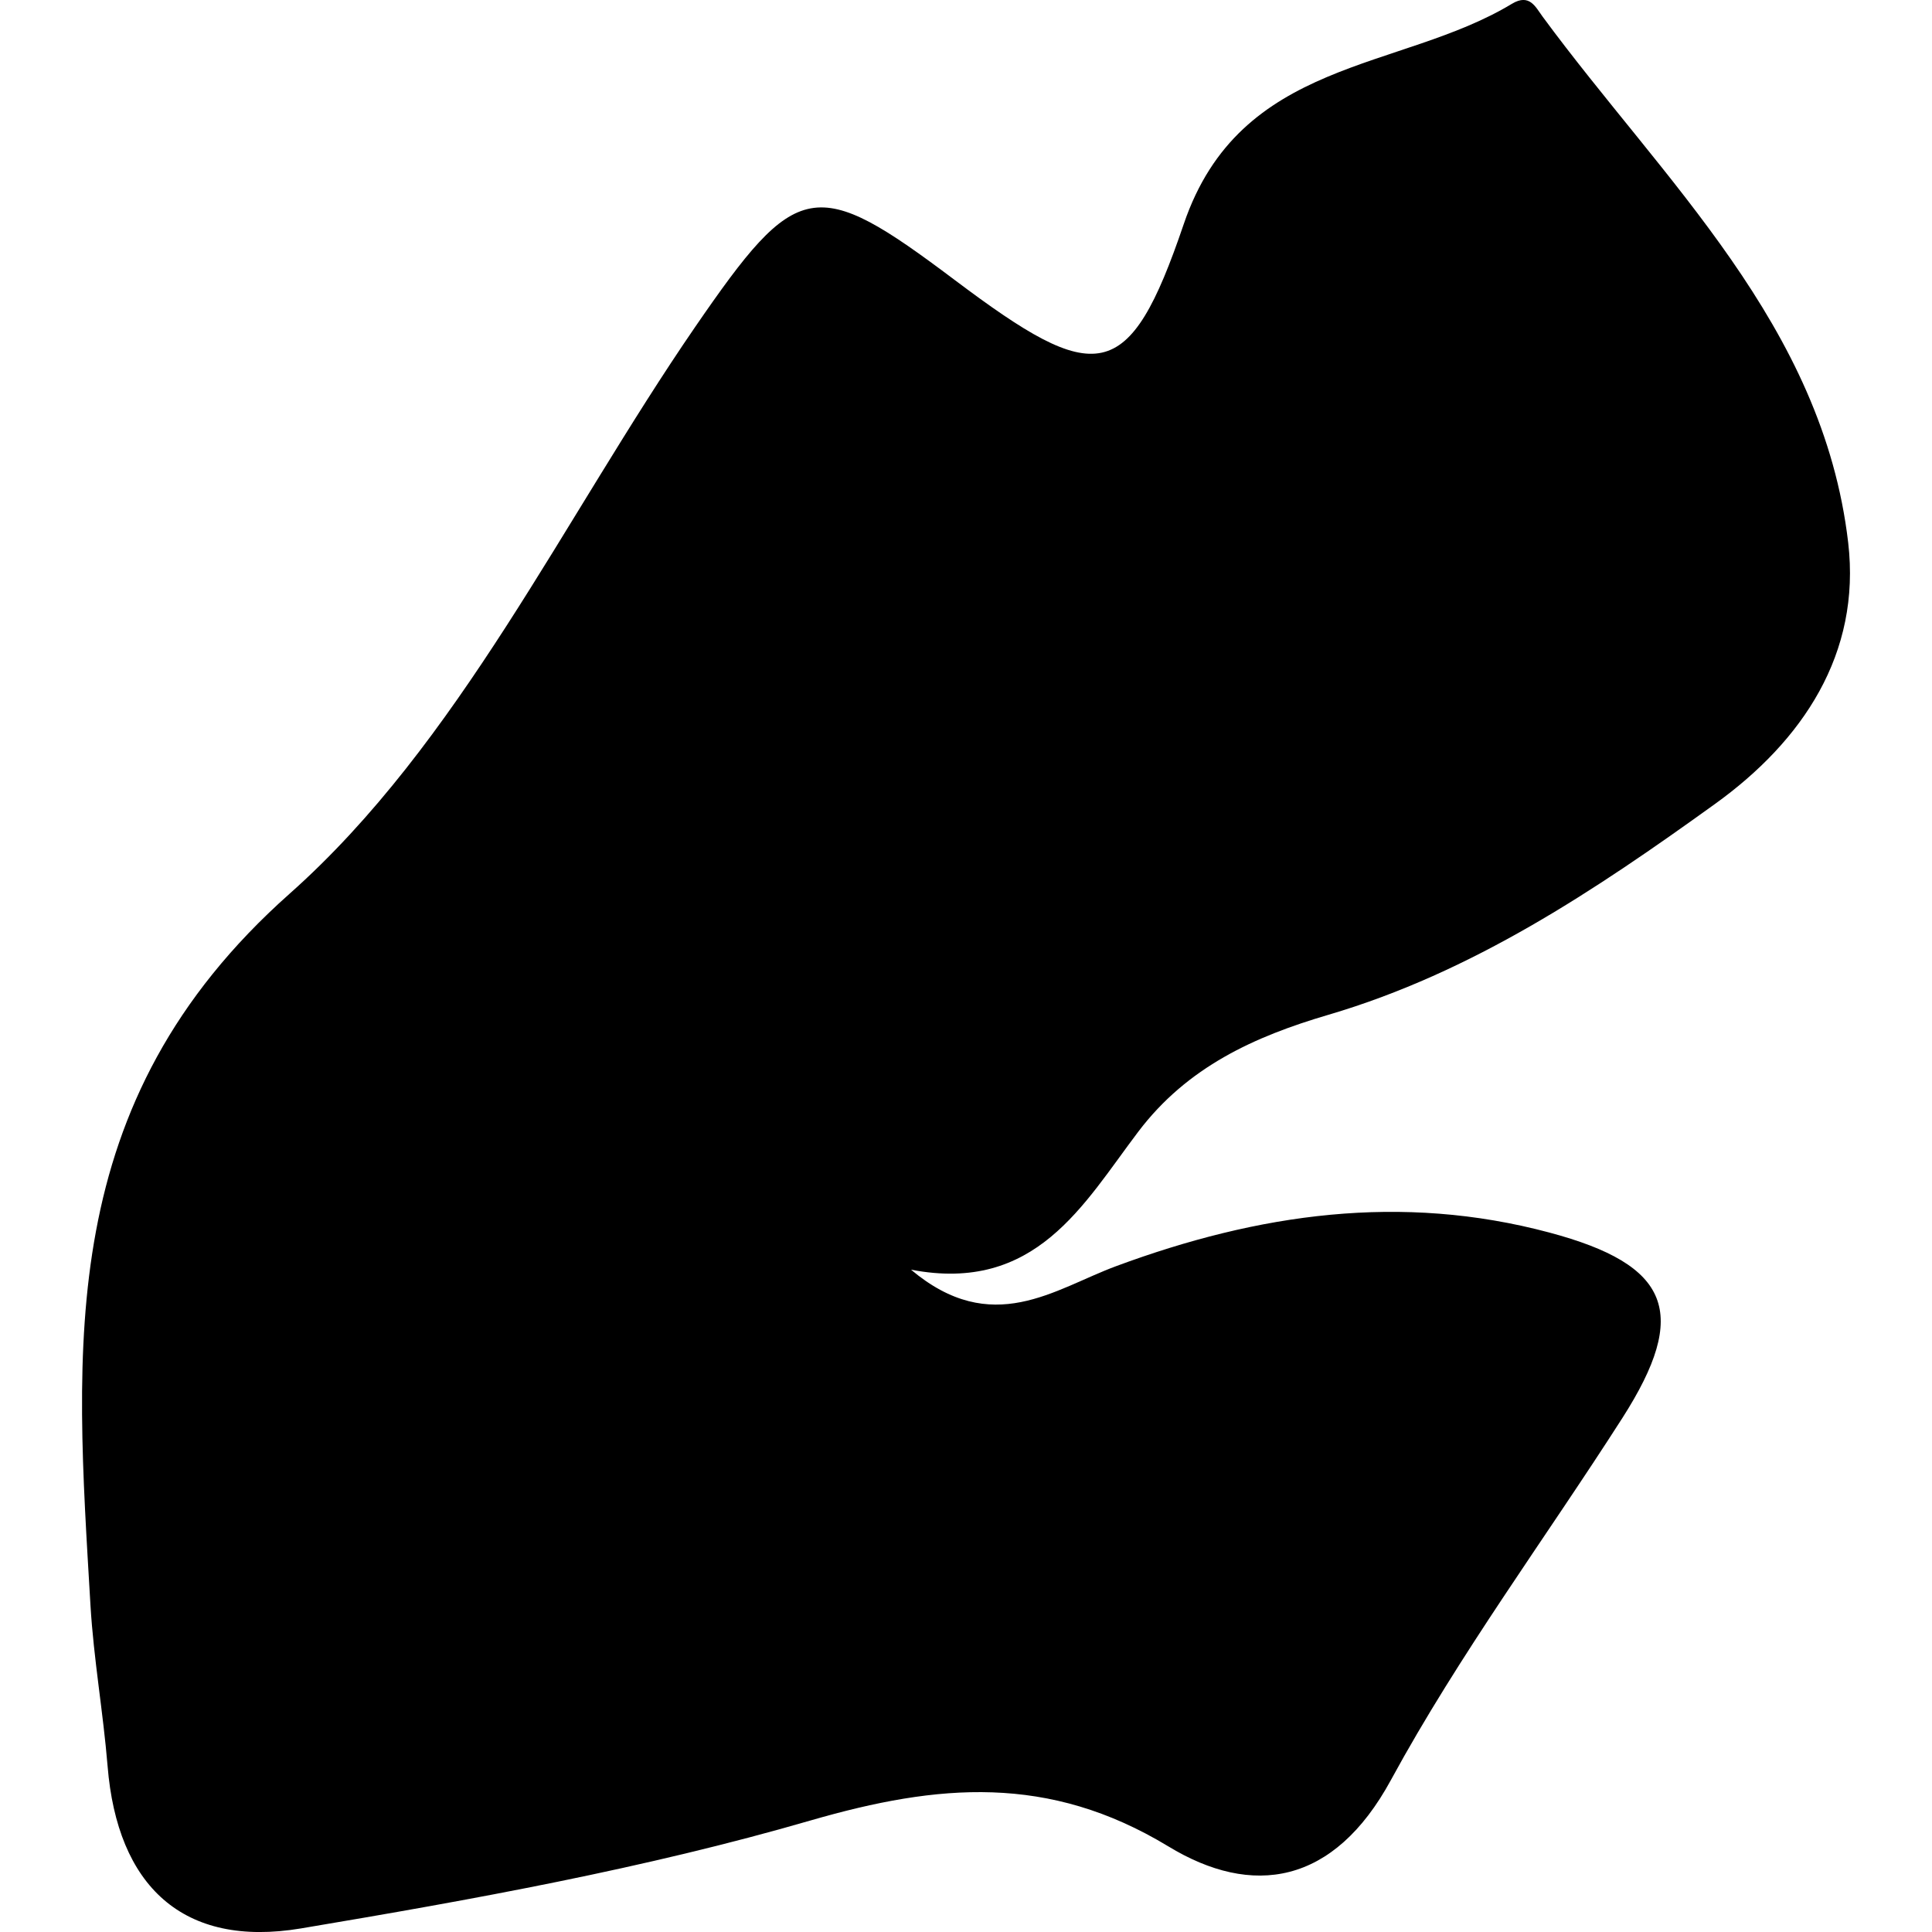
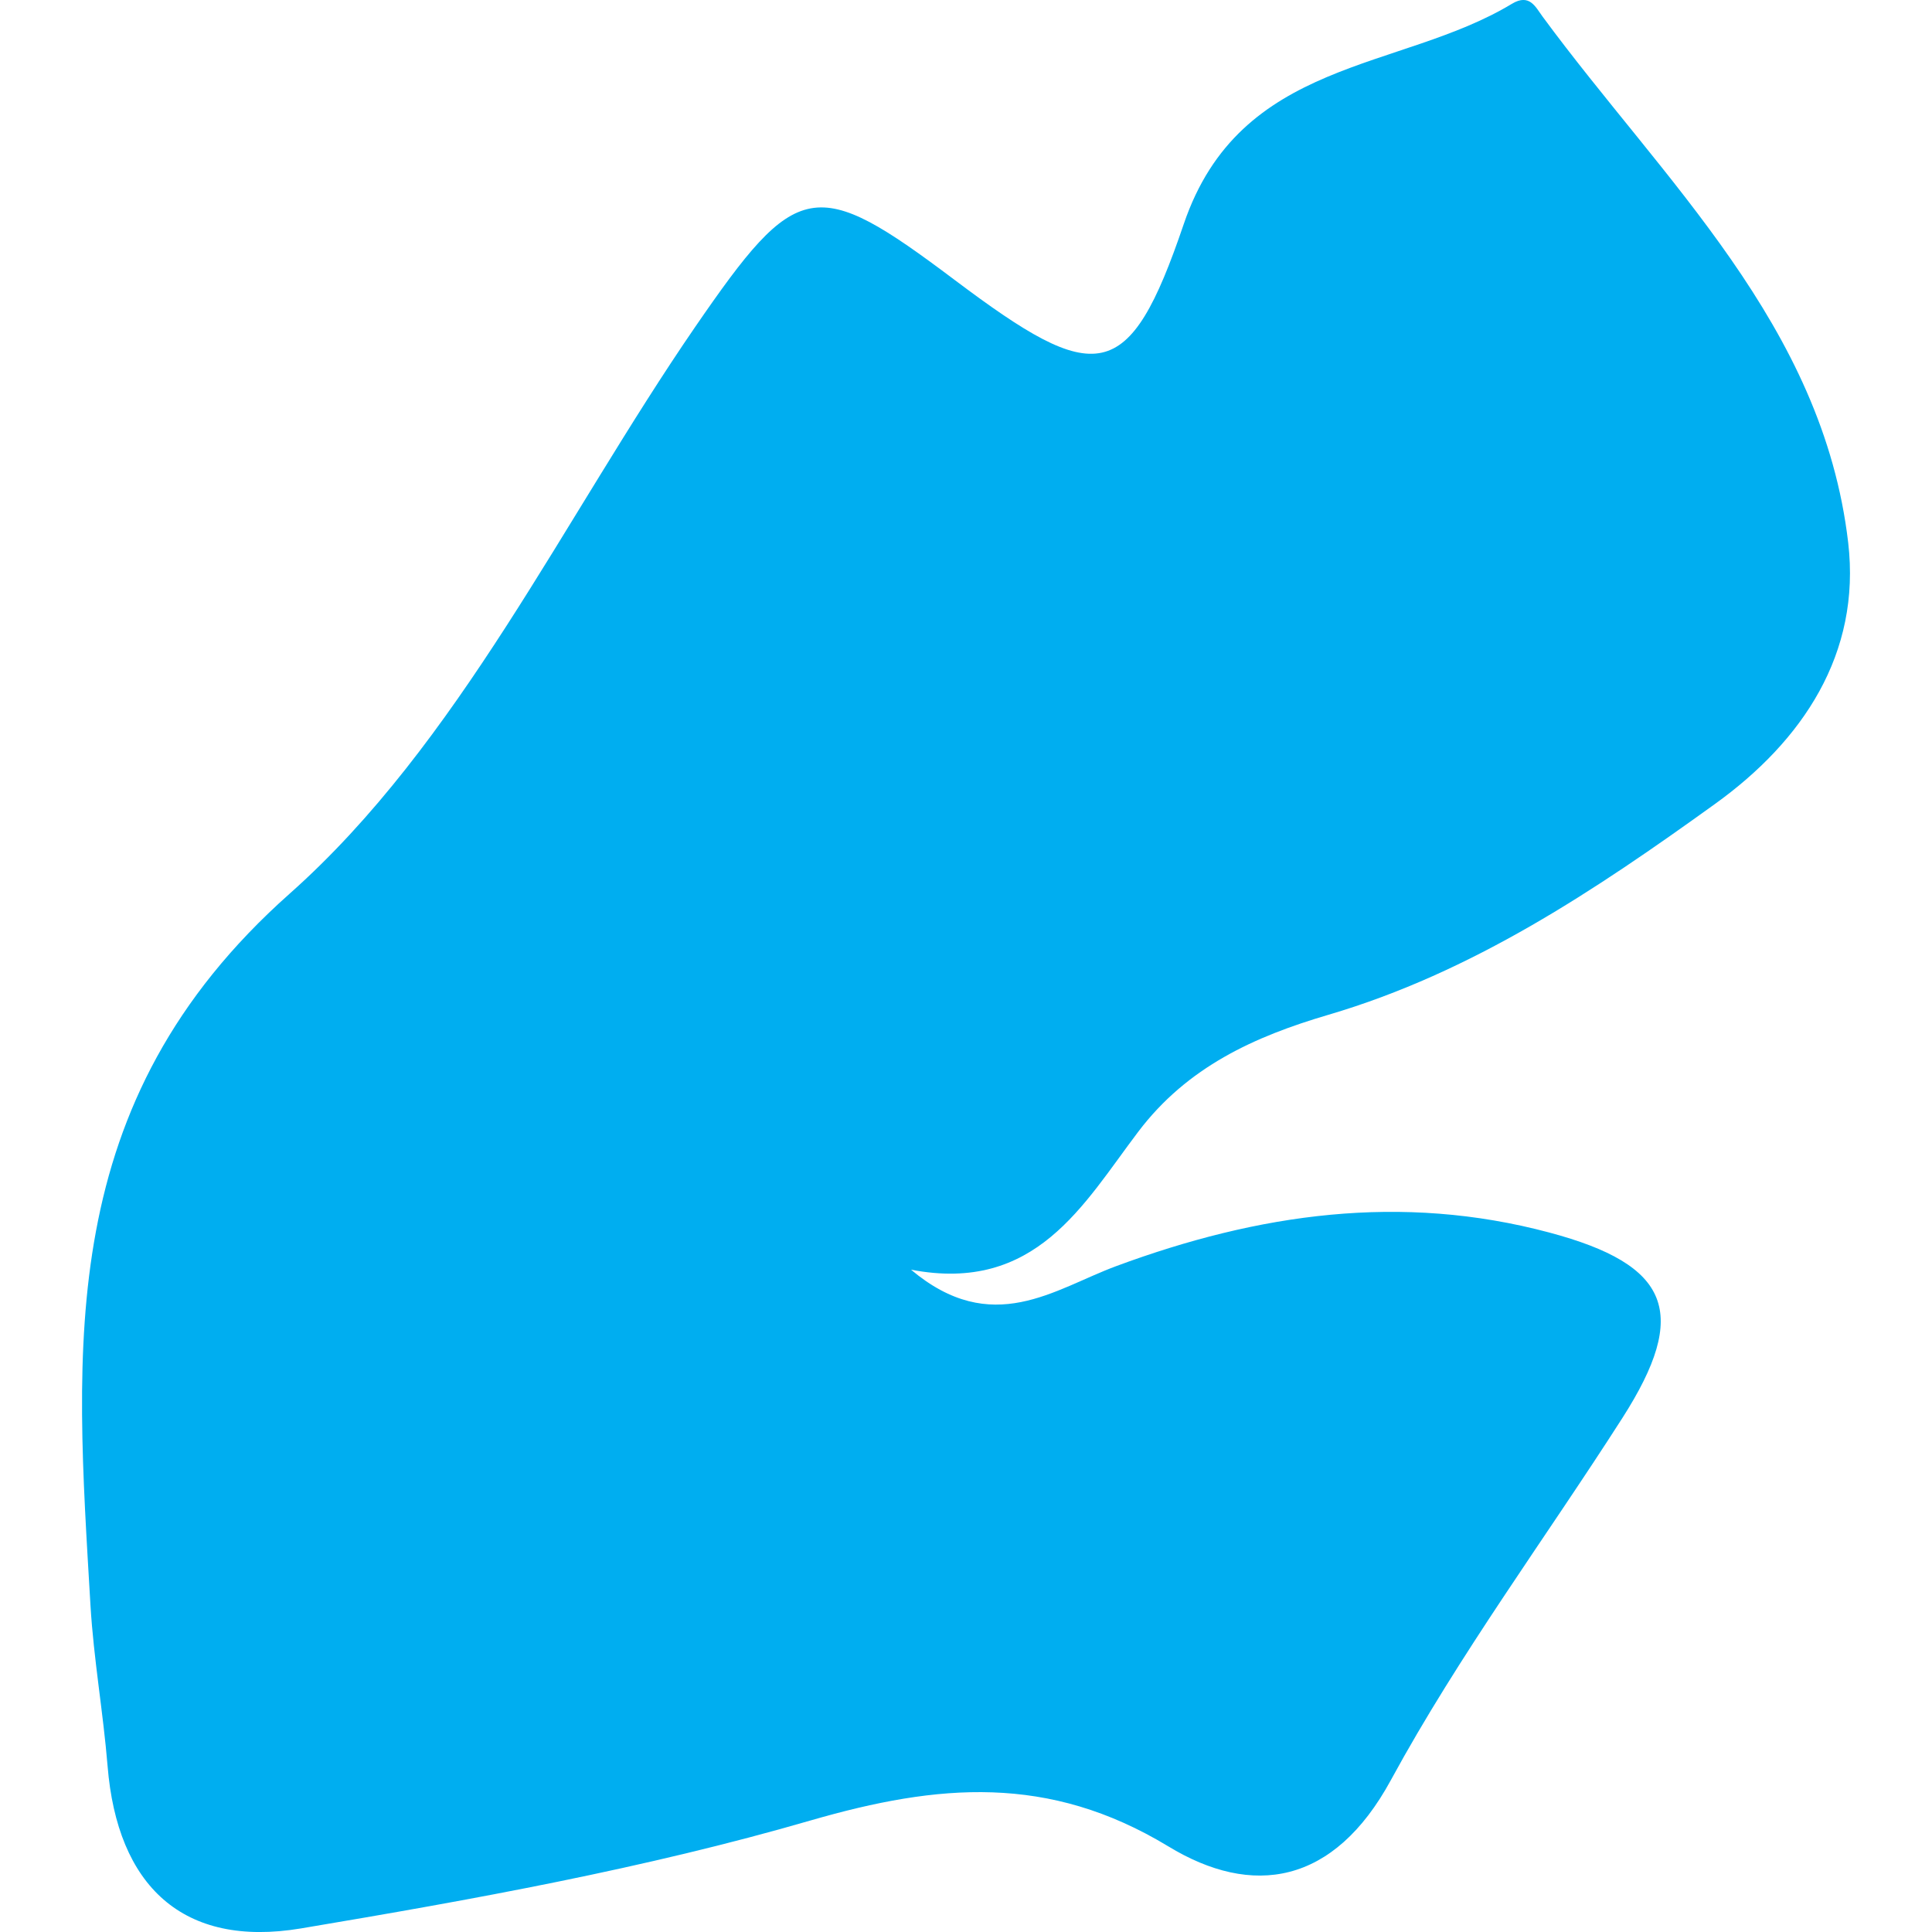
<svg xmlns="http://www.w3.org/2000/svg" version="1.1" id="Capa_1" x="0px" y="0px" width="21.137px" height="21.137px" viewBox="0 0 21.137 21.137" style="enable-background:new 0 0 21.137 21.137;" xml:space="preserve">
  <g>
-     <path d="M20.22,5.936c-0.278-2.379-2.02-3.956-3.343-5.754c-0.078-0.106-0.143-0.256-0.335-0.141   c-1.229,0.743-2.973,0.592-3.591,2.41C12.35,4.22,11.996,4.23,10.446,3.064c-1.532-1.153-1.725-1.11-2.842,0.515   C6.161,5.68,5.021,8.133,3.168,9.778c-2.577,2.289-2.344,4.955-2.178,7.788c0.035,0.587,0.139,1.169,0.187,1.755   C1.283,20.632,2,21.314,3.292,21.098c1.875-0.315,3.76-0.654,5.582-1.183c1.391-0.402,2.598-0.508,3.906,0.284   c0.919,0.56,1.811,0.428,2.438-0.726c0.747-1.373,1.688-2.641,2.532-3.96c0.736-1.151,0.523-1.675-0.798-2.028   c-1.624-0.434-3.187-0.208-4.74,0.367c-0.676,0.25-1.357,0.786-2.245,0.039c1.365,0.262,1.885-0.716,2.485-1.508   c0.539-0.713,1.277-1.044,2.079-1.28c1.579-0.464,2.921-1.363,4.23-2.306C19.722,8.106,20.362,7.152,20.22,5.936z" />
+     <path style="fill:#00aef0;" d="M20.22,5.936c-0.278-2.379-2.02-3.956-3.343-5.754c-0.078-0.106-0.143-0.256-0.335-0.141   c-1.229,0.743-2.973,0.592-3.591,2.41C12.35,4.22,11.996,4.23,10.446,3.064c-1.532-1.153-1.725-1.11-2.842,0.515   C6.161,5.68,5.021,8.133,3.168,9.778c-2.577,2.289-2.344,4.955-2.178,7.788c0.035,0.587,0.139,1.169,0.187,1.755   C1.283,20.632,2,21.314,3.292,21.098c1.875-0.315,3.76-0.654,5.582-1.183c1.391-0.402,2.598-0.508,3.906,0.284   c0.919,0.56,1.811,0.428,2.438-0.726c0.747-1.373,1.688-2.641,2.532-3.96c0.736-1.151,0.523-1.675-0.798-2.028   c-1.624-0.434-3.187-0.208-4.74,0.367c-0.676,0.25-1.357,0.786-2.245,0.039c1.365,0.262,1.885-0.716,2.485-1.508   c0.539-0.713,1.277-1.044,2.079-1.28c1.579-0.464,2.921-1.363,4.23-2.306C19.722,8.106,20.362,7.152,20.22,5.936z" />
  </g>
  <g>
</g>
  <g>
</g>
  <g>
</g>
  <g>
</g>
  <g>
</g>
  <g>
</g>
  <g>
</g>
  <g>
</g>
  <g>
</g>
  <g>
</g>
  <g>
</g>
  <g>
</g>
  <g>
</g>
  <g>
</g>
  <g>
</g>
</svg>
